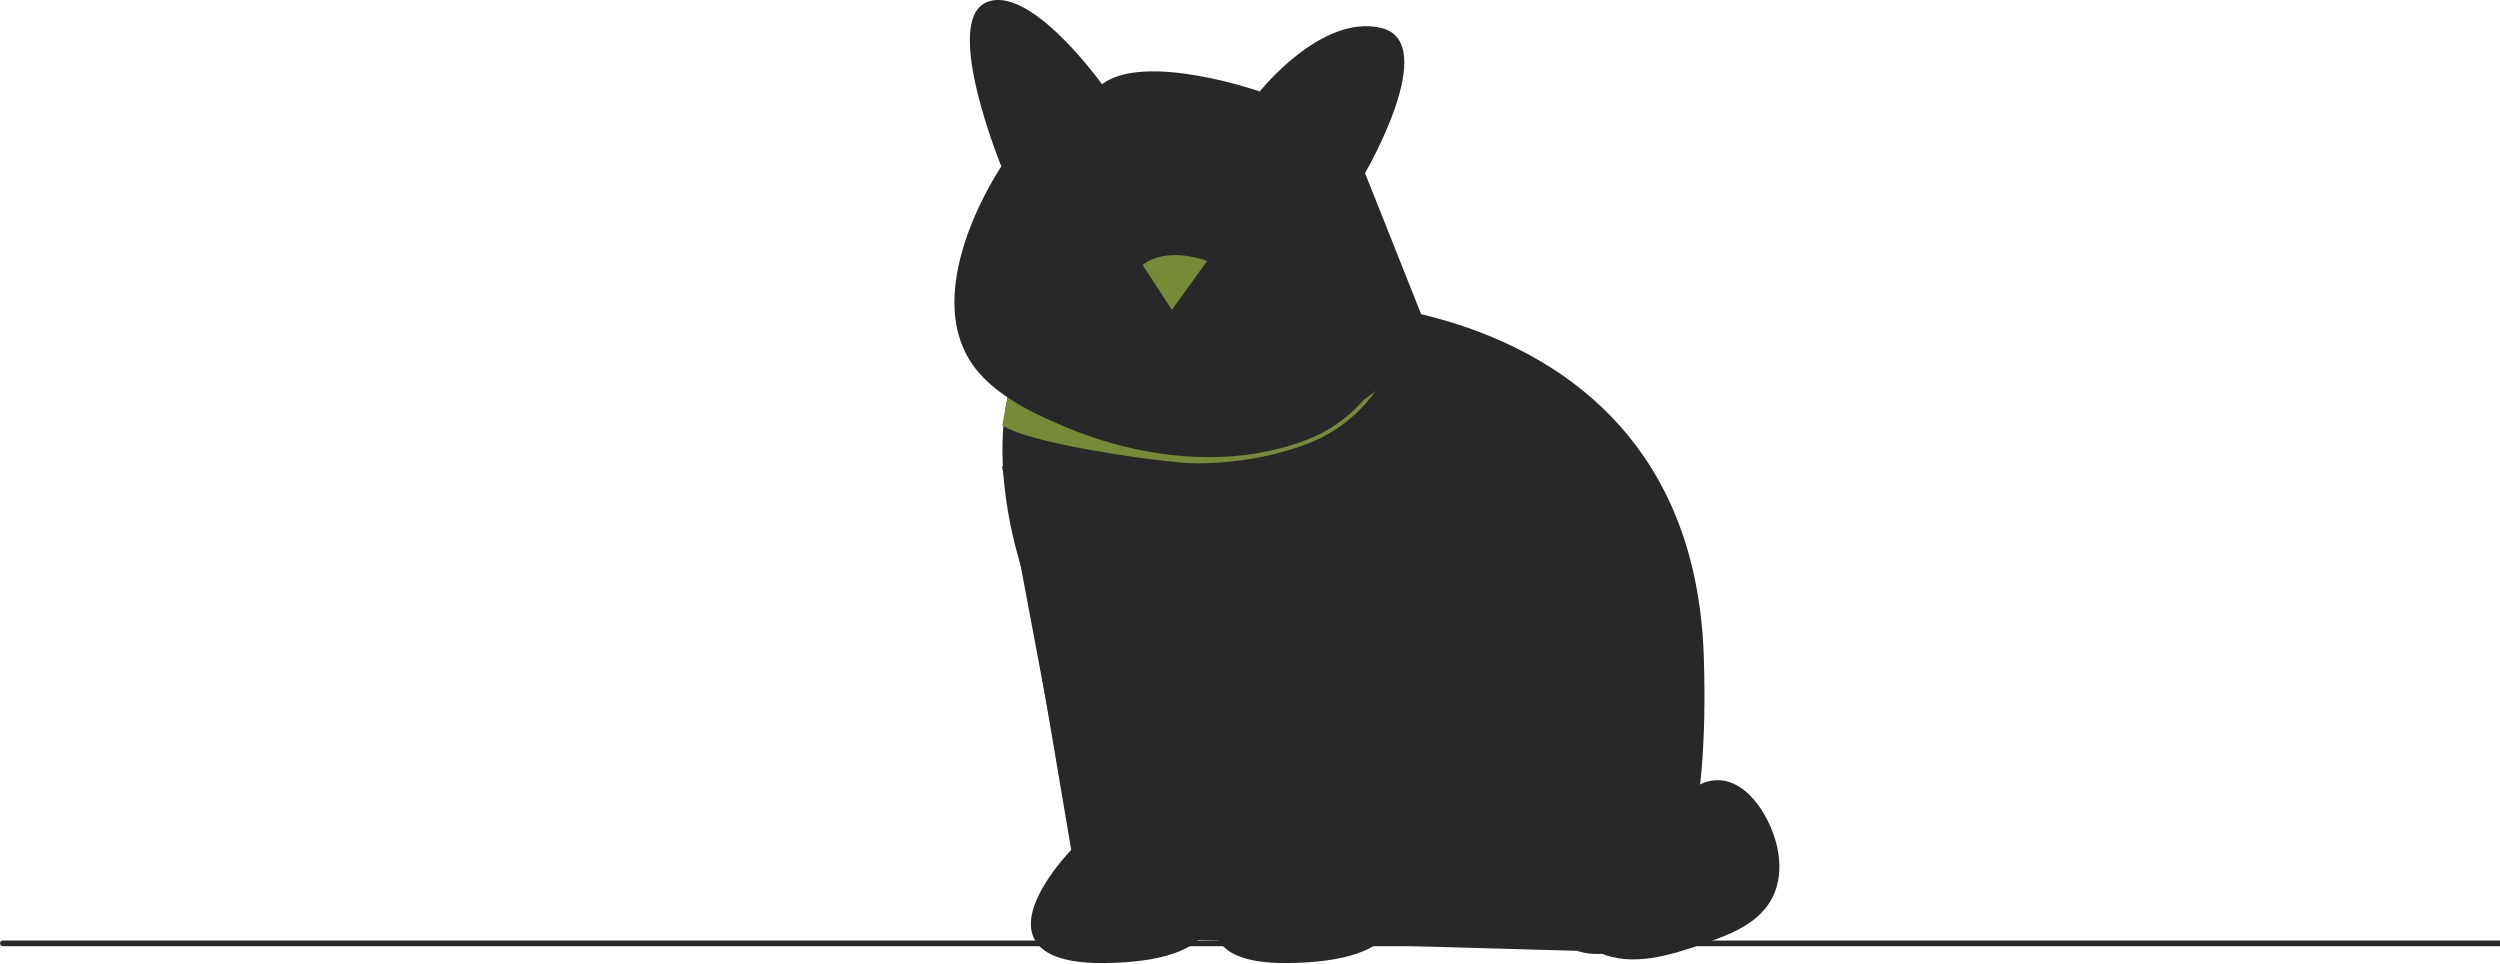
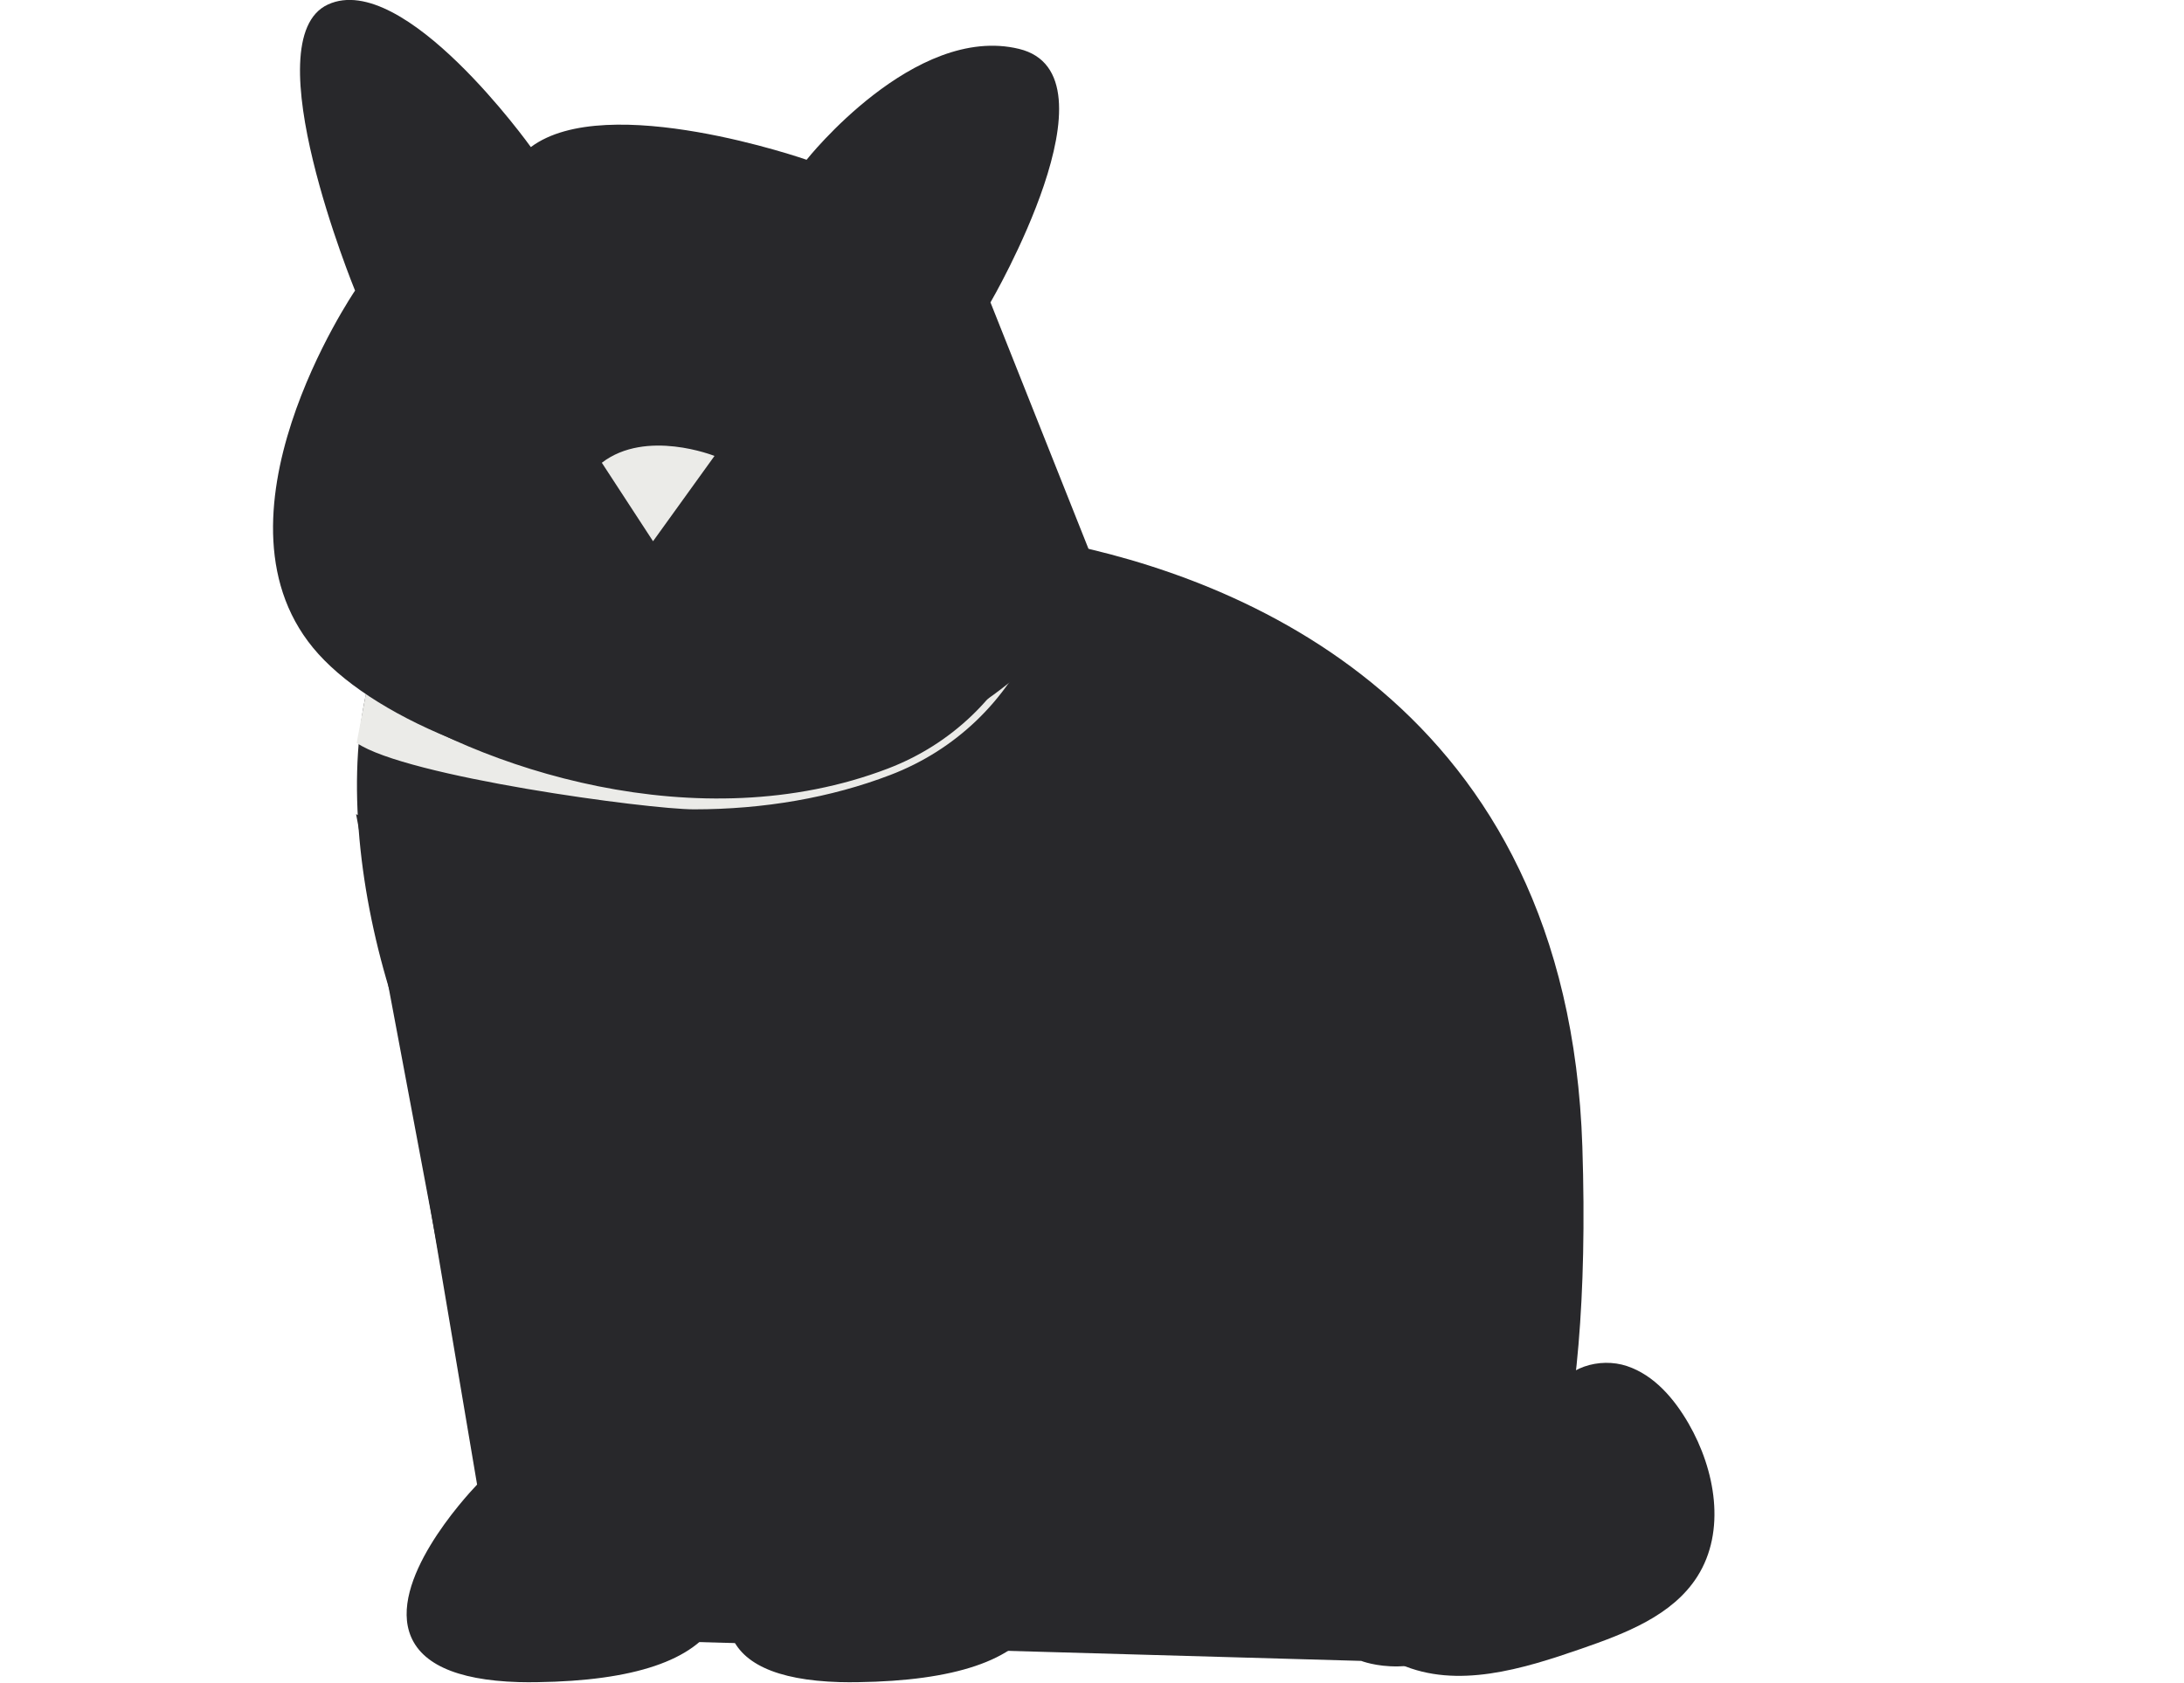
- <svg xmlns="http://www.w3.org/2000/svg" width="444" height="171.045" viewBox="0 0 888 342.09">
+ <svg xmlns="http://www.w3.org/2000/svg" width="111" height="85.522" viewBox="450 0 111 342.09">
  <path d="m560.17,337.74l-141.49-4.02s10.65-63.71-23.52-81.39c-23.29-12.06-43.96-68.39-38.08-106.72.08-.51.16-1.02.25-1.52,2.98-17.16,11.5-30.45,27.79-34.06,52.66-11.66,90.24-2.62,90.24-2.62,0,0,8.7.11,21.59,2.53.46.08.92.17,1.38.27,36.49,7.15,103.94,32.61,106.86,123.01,4.02,124.2-45.02,104.5-45.02,104.5Z" fill="#28282b" />
-   <path d="m496.95,109.95c-.24,6.48-1.71,12.92-4.39,19.04-5.56,12.69-15.7,22.38-28.54,27.29-38.46,14.72-83.34.12-106.04-15.71-.09.5-1.89,9.99-1.97,10.5,10.05,6.88,59.24,13.51,68.57,13.51,14.17,0,27.81-2.35,39.94-7,13.19-5.05,23.6-15.01,29.31-28.04,2.73-6.22,4.23-12.75,4.5-19.33-.46-.1-.92-.19-1.38-.27,0,0,0,0,0,0Z" fill="#778a35" />
+   <path d="m496.95,109.95c-.24,6.48-1.71,12.92-4.39,19.04-5.56,12.69-15.7,22.38-28.54,27.29-38.46,14.72-83.34.12-106.04-15.71-.09.5-1.89,9.99-1.97,10.5,10.05,6.88,59.24,13.51,68.57,13.51,14.17,0,27.81-2.35,39.94-7,13.19-5.05,23.6-15.01,29.31-28.04,2.73-6.22,4.23-12.75,4.5-19.33-.46-.1-.92-.19-1.38-.27,0,0,0,0,0,0Z" fill="#ebebe8" />
  <path d="m507.41,118.2l-22.55-56.71s27.07-46.4,5.8-51.55c-21.27-5.16-43.18,22.55-43.18,22.55,0,0-40.6-14.18-56.06-2.58,0,0-25.78-36.09-41.24-29-15.47,7.09,5.5,58.18,5.5,58.18,0,0-31.92,46.86-7.43,73.92,24.49,27.07,116.64,48.98,159.17-14.82h0Z" fill="#28282b" />
-   <path d="m1,336.08h887v-2H1c-.55,0-1,.45-1,1h0c0,.55.45,1,1,1Z" fill="#28282b" />
  <path d="m555.78,303.8c7.68,3.42,15.7,6.9,24.1,6.57s17.23-5.74,18.54-14.04c.68-4.29-.66-8.88.98-12.9,2.21-5.4,9.33-7.49,14.86-5.64,5.54,1.85,9.6,6.63,12.52,11.68,5.46,9.46,7.64,21.88,1.79,31.1-5.07,7.99-14.69,11.61-23.63,14.71-11.92,4.13-25.22,8.22-36.77,3.15-11.61-5.1-17.94-19.83-13.64-31.76" fill="#28282b" />
-   <path d="m428.74,92.71s-13.88-5.55-22.89,1.39l10.41,15.96s12.49-17.34,12.49-17.34Z" fill="#778a35" />
+   <path d="m428.74,92.71s-13.88-5.55-22.89,1.39l10.41,15.96s12.49-17.34,12.49-17.34Z" fill="#ebebe8" />
  <path d="m355.89,165.55l25.67,136.68s-38.85,39.55,11.1,38.85c49.95-.69,35.38-26.36,35.38-26.36l-15.96-118.64" fill="#28282b" />
  <path d="m391.4,342.09c-13.53,0-21.71-3.1-24.33-9.23-4.77-11.16,10.76-28.17,13.42-30.97l-17.26-102.18,1.97-.33,17.43,103.18-.36.36c-.18.18-17.94,18.45-13.36,29.15,2.35,5.5,10.32,8.19,23.74,8,18.65-.26,30.67-4.17,34.77-11.3,3.69-6.42-.21-13.5-.25-13.57l-.09-.17-.03-.19-11.1-82.56,1.98-.27,11.08,82.38c.66,1.25,4.11,8.46.16,15.36-4.53,7.9-16.81,12.05-36.49,12.32-.43,0-.85,0-1.27,0Z" fill="#28282b" />
  <path d="m421.1,165.55l25.67,136.68s-38.85,39.55,11.1,38.85c49.95-.69,35.38-26.36,35.38-26.36l-15.96-118.64" fill="#28282b" />
  <path d="m456.61,342.09c-13.53,0-21.71-3.1-24.33-9.23-4.77-11.14,10.73-28.13,13.41-30.96l-10.31-55,1.97-.37,10.5,56.02-.37.37c-.18.18-17.94,18.45-13.36,29.15,2.35,5.5,10.33,8.2,23.74,8,18.66-.26,30.69-4.17,34.78-11.32,3.69-6.44-.22-13.48-.26-13.55l-.1-.17-15.98-118.83,1.98-.27,15.93,118.46c.66,1.25,4.11,8.46.16,15.36-4.53,7.9-16.81,12.05-36.49,12.32-.43,0-.85,0-1.27,0Z" fill="#28282b" />
</svg>
